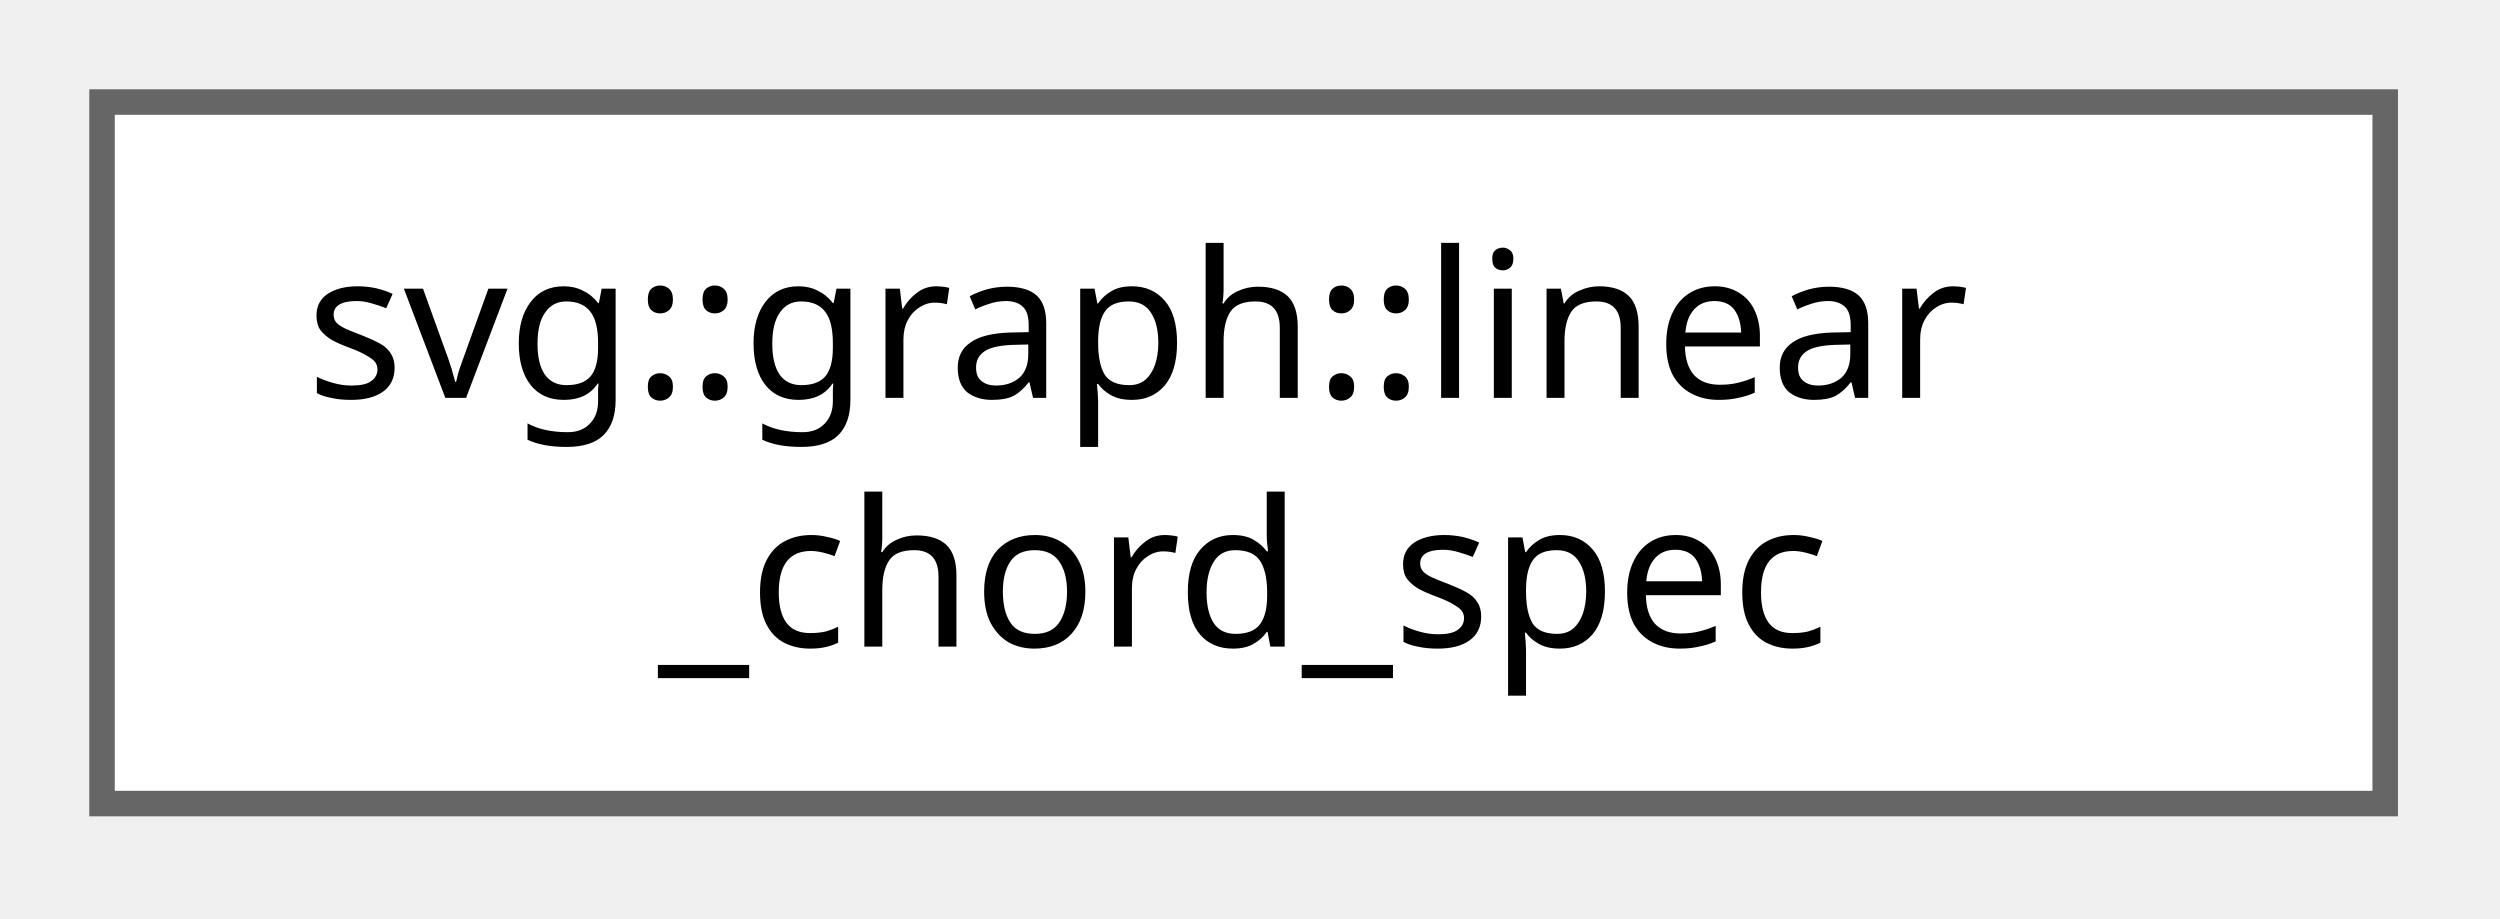
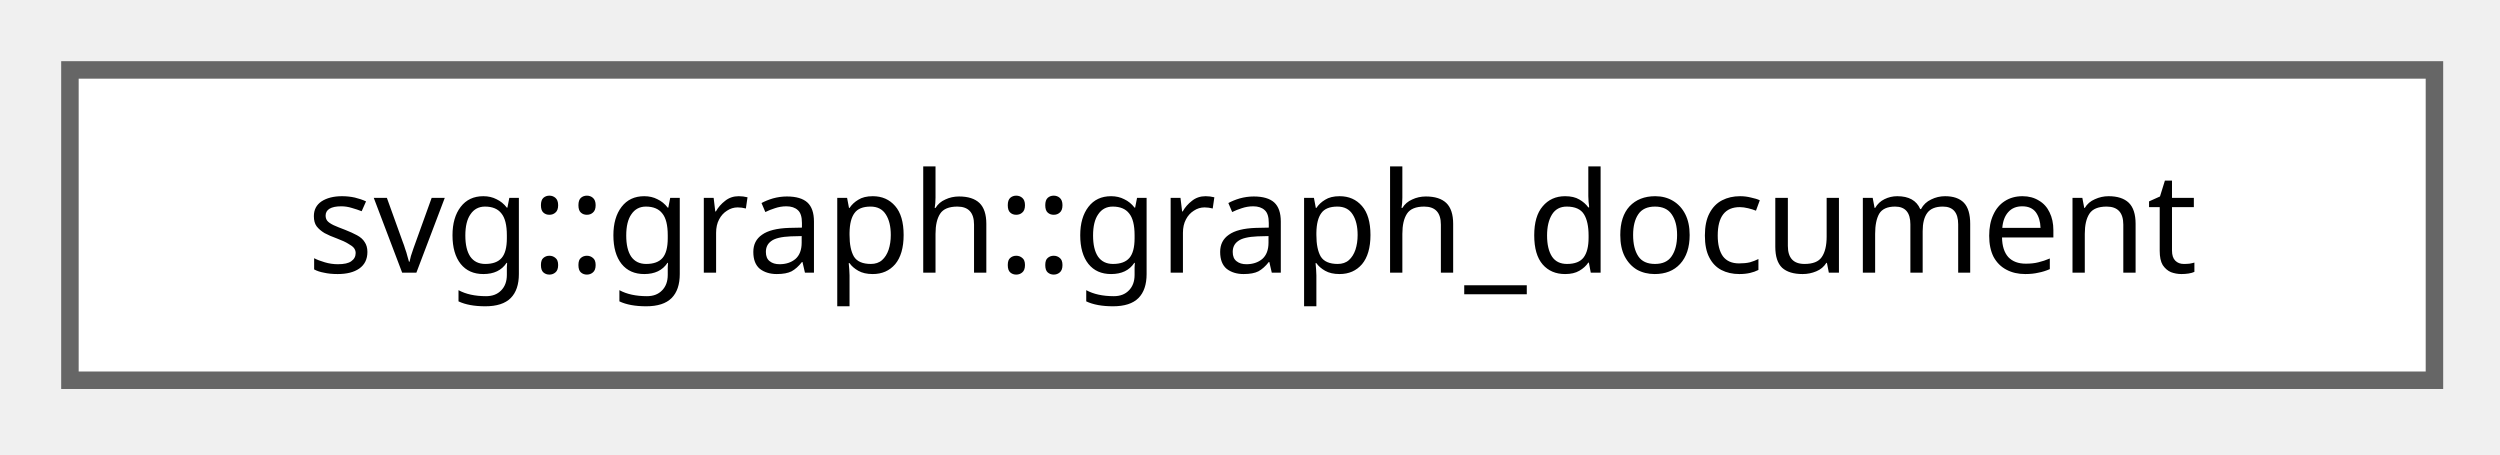
- <svg xmlns="http://www.w3.org/2000/svg" xmlns:xlink="http://www.w3.org/1999/xlink" width="98pt" height="36pt" viewBox="0.00 0.00 98.00 36.00">
-   <g id="graph0" class="graph" transform="scale(1 1) rotate(0) translate(4 31.5)">
+ <svg xmlns="http://www.w3.org/2000/svg" xmlns:xlink="http://www.w3.org/1999/xlink" width="143pt" height="26pt" viewBox="0.00 0.00 143.00 26.00">
+   <g id="graph0" class="graph" transform="scale(1 1) rotate(0) translate(4 21.75)">
    <g id="Node000000" class="node">
      <g id="a_Node000000">
-         <a xlink:href="structsvg_1_1graph_1_1linear__chord__spec.html" target="_top" xlink:title=" ">
-           <polygon fill="white" stroke="#666666" points="89.5,-27.5 0,-27.5 0,0 89.5,0 89.5,-27.5" />
-           <text xml:space="preserve" text-anchor="start" x="8" y="-15.9" font-family="SourceSans" font-size="8.00">svg::graph::linear</text>
-           <text xml:space="preserve" text-anchor="middle" x="44.75" y="-6.15" font-family="SourceSans" font-size="8.00">_chord_spec</text>
+         <a xlink:href="structsvg_1_1graph_1_1graph__document.html" target="_top" xlink:title=" ">
+           <polygon fill="white" stroke="#666666" points="135.25,-17.75 0,-17.75 0,0 135.25,0 135.25,-17.75" />
+           <text xml:space="preserve" text-anchor="middle" x="67.62" y="-6.15" font-family="SourceSans" font-size="8.00">svg::graph::graph_document</text>
        </a>
      </g>
    </g>
  </g>
</svg>
